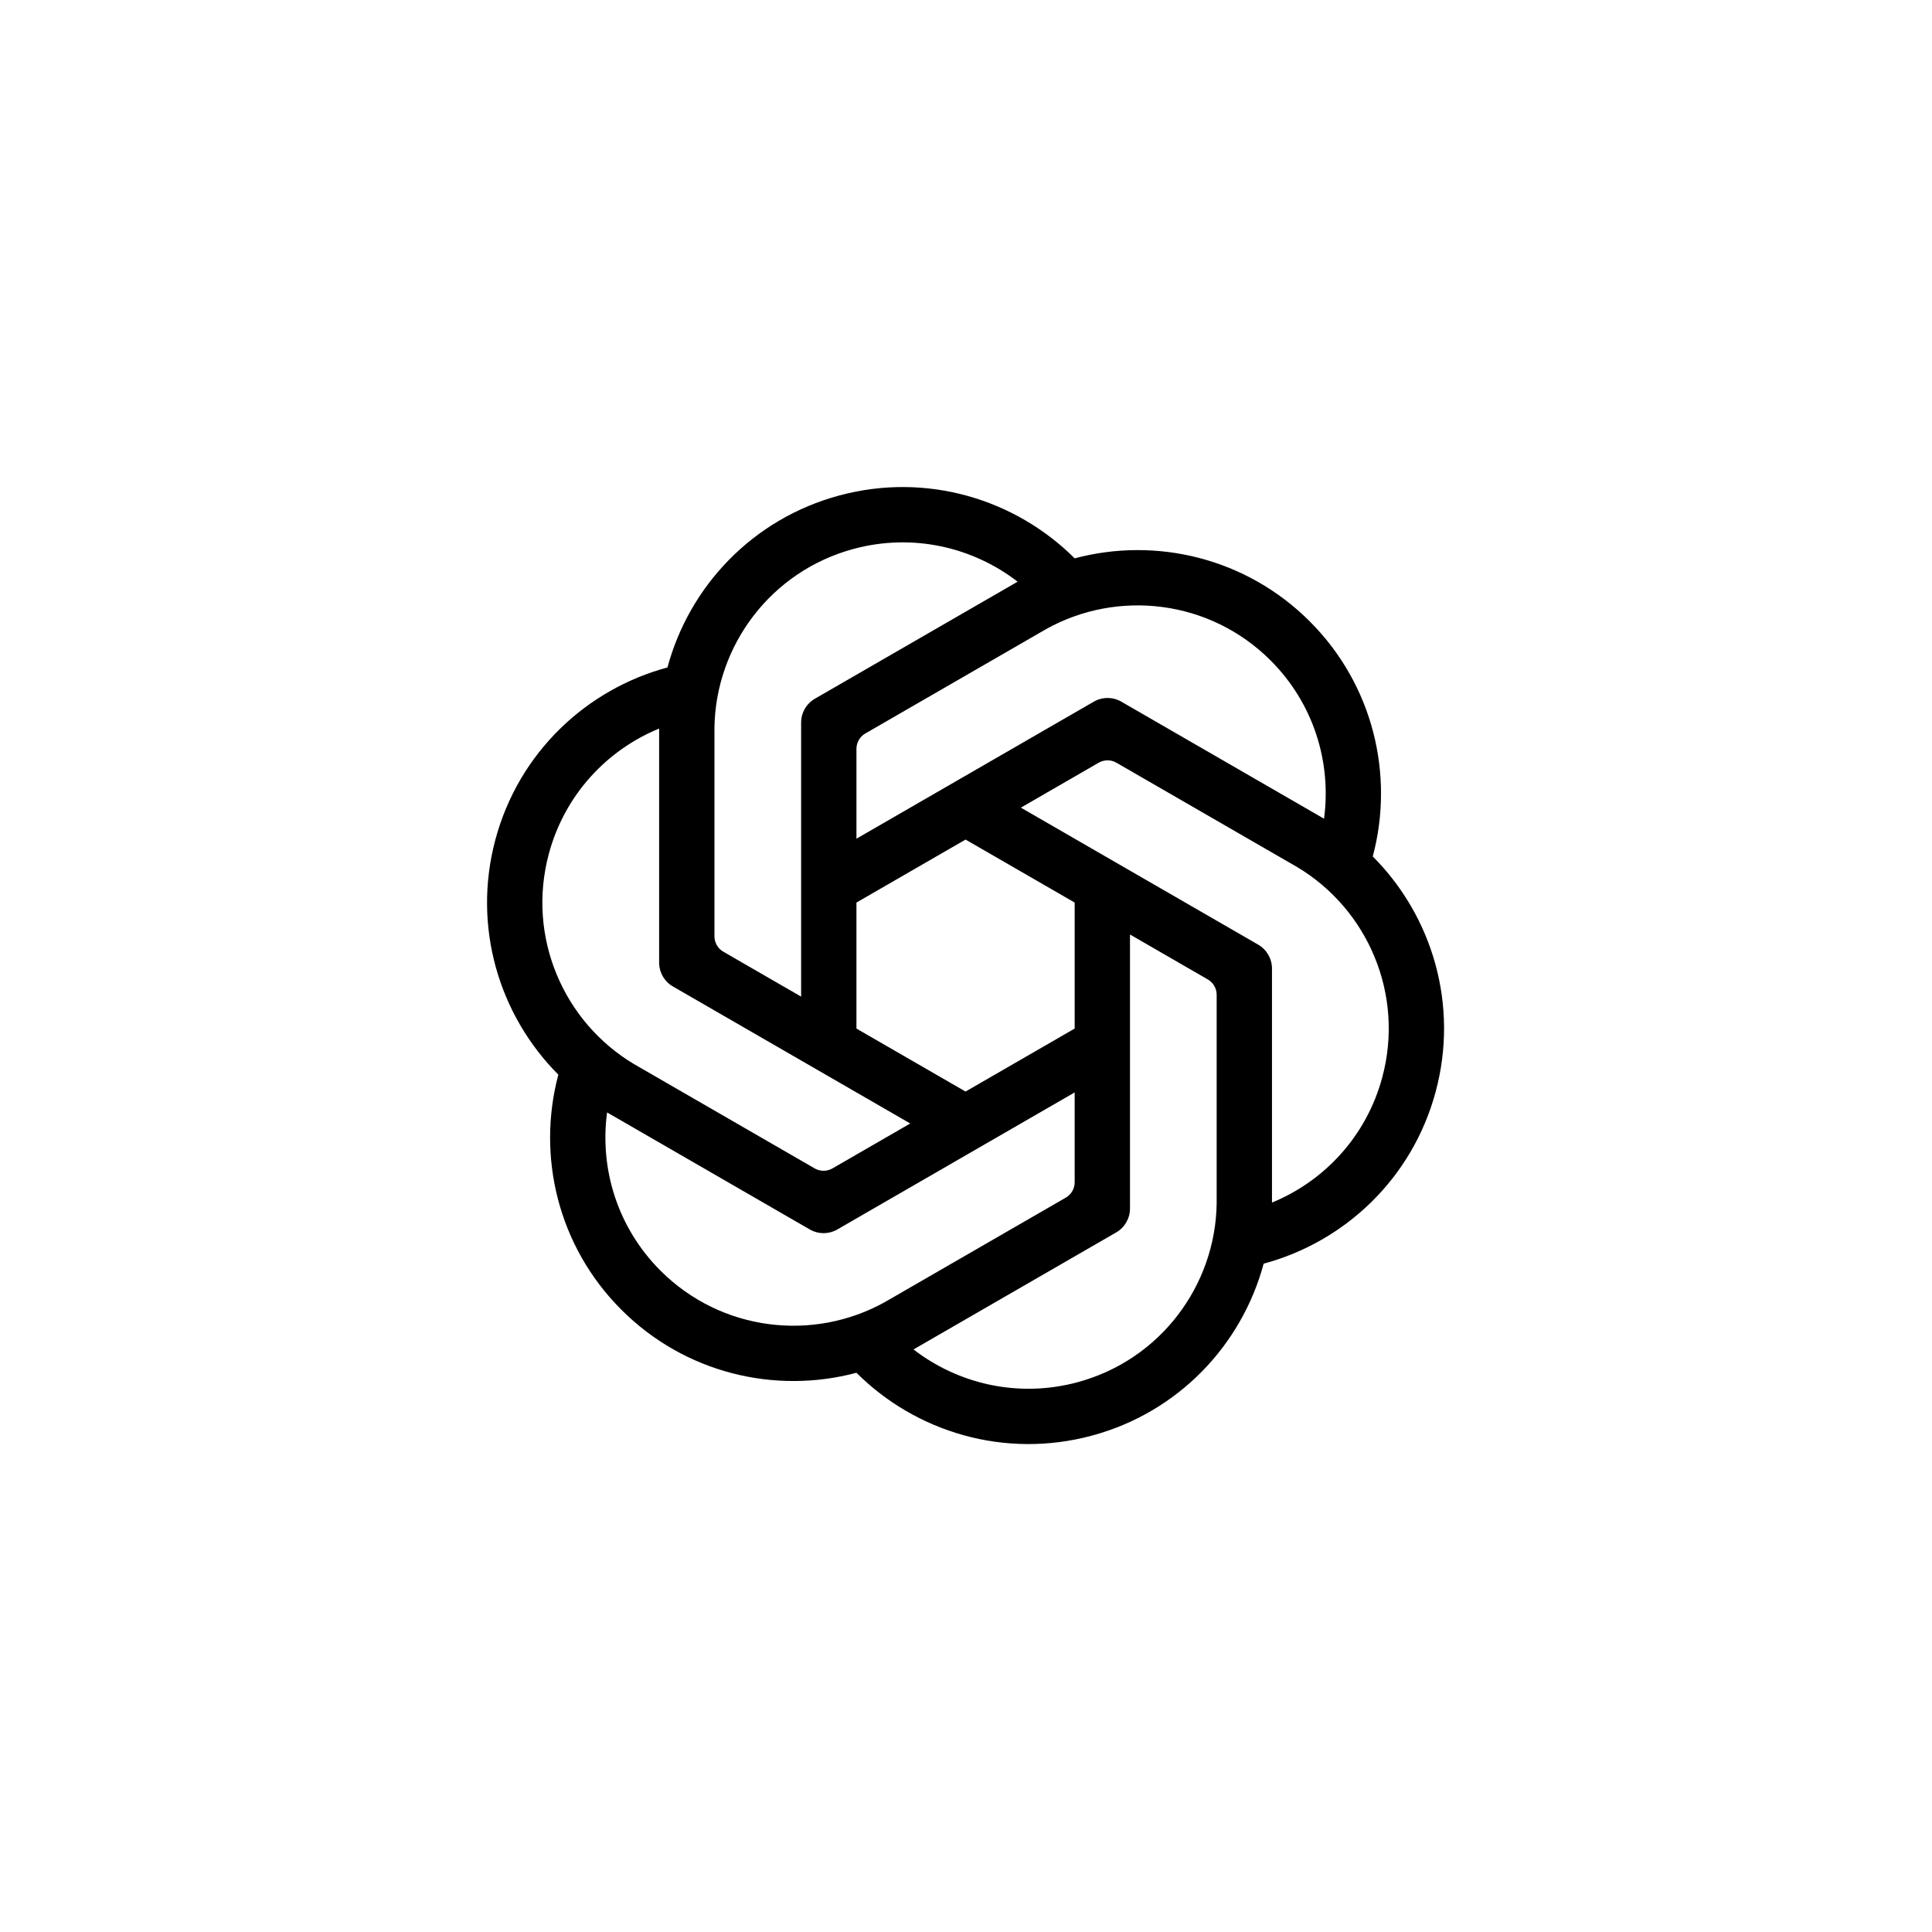
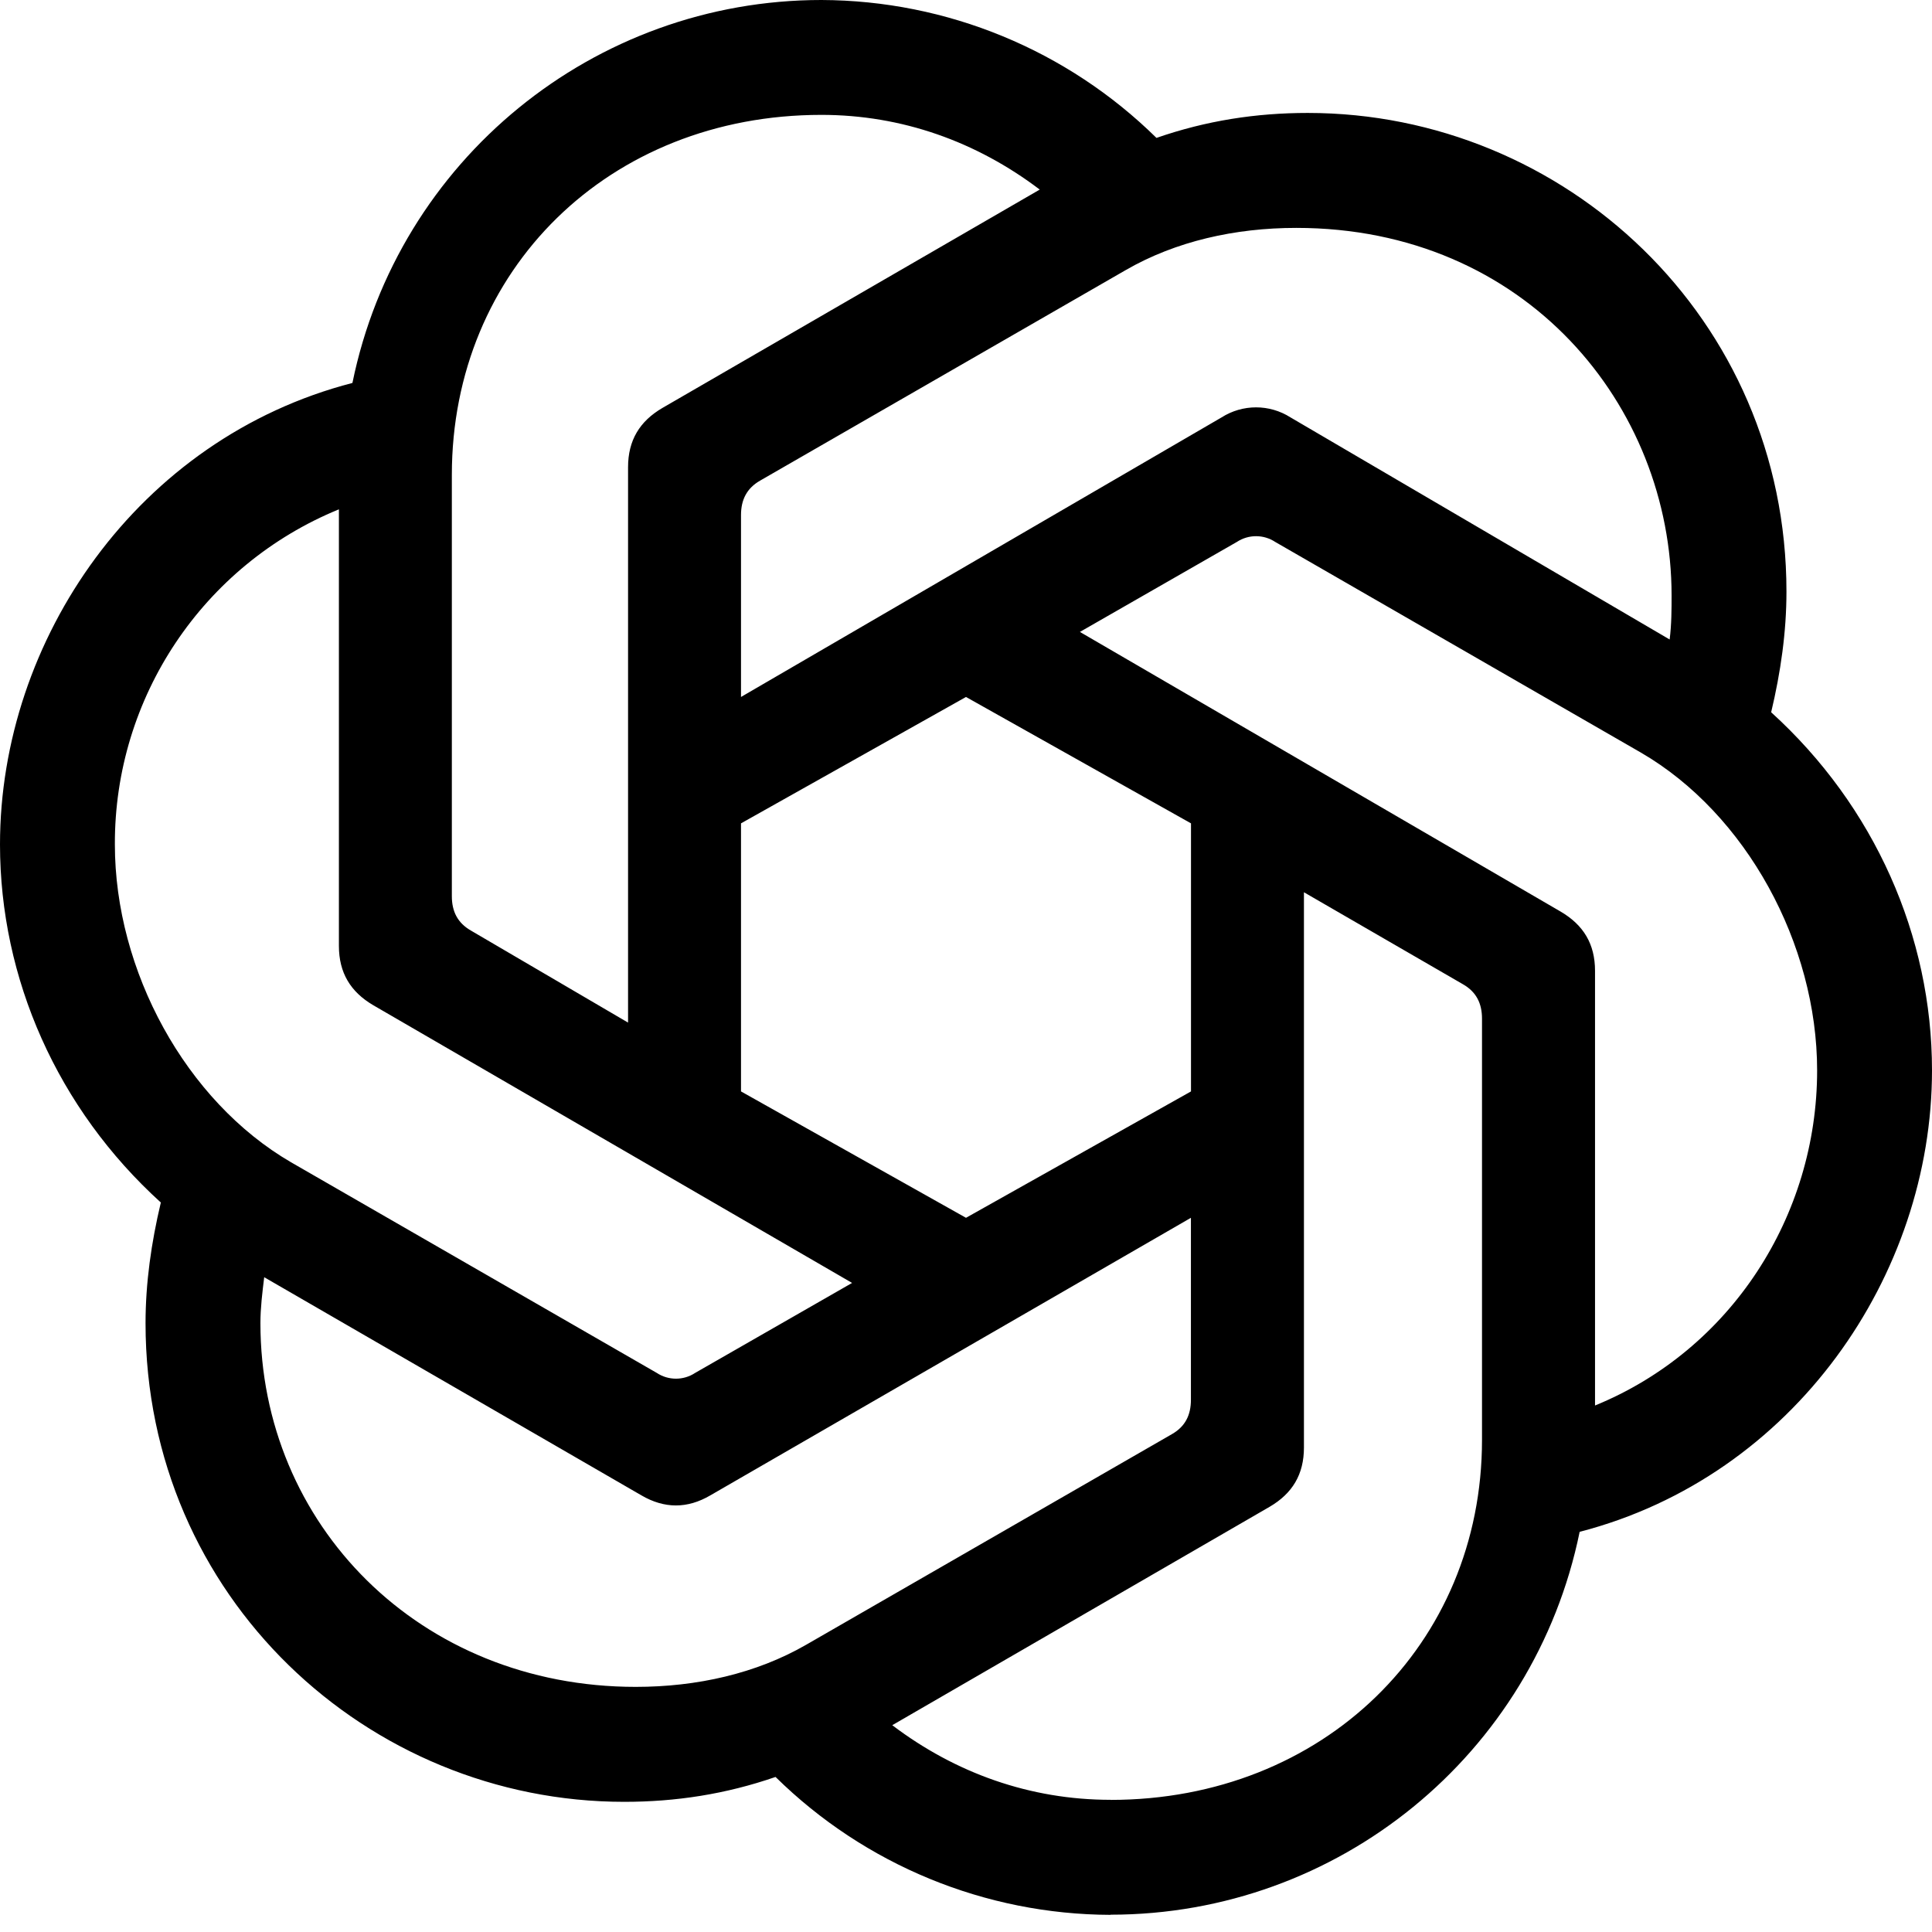
- <svg xmlns="http://www.w3.org/2000/svg" viewBox="0 0 716 716" fill="currentColor">
-   <path d="M508.749 317.399C516.777 287.314 508.991 253.884 485.389 230.282C461.788 206.681 428.36 198.895 398.273 206.923C376.231 184.928 343.39 174.956 311.148 183.596C278.906 192.234 255.45 217.292 247.36 247.361C217.291 255.451 192.233 278.91 183.595 311.149C174.957 343.391 184.927 376.232 206.924 398.274C198.896 428.359 206.683 461.789 230.284 485.391C253.885 508.992 287.313 516.779 317.401 508.75C339.442 530.745 372.286 540.717 404.525 532.079C436.767 523.441 460.223 498.384 468.313 468.315C498.383 460.224 523.44 436.766 532.078 404.526C540.716 372.285 530.747 339.443 508.749 317.402V317.399ZM470.899 244.776C486.892 260.77 493.488 282.601 490.687 303.412L415.577 260.046C412.411 258.218 408.509 258.218 405.345 260.046L317.401 310.82V277.526C317.401 275.191 318.652 273.005 320.676 271.837L387.644 233.174C414.178 218.353 448.346 222.223 470.901 244.776H470.899ZM357.837 311.144L398.275 334.491V381.185L357.837 404.532L317.398 381.185V334.491L357.837 311.144ZM264.776 269.693C265.207 239.305 285.644 211.649 316.453 203.393C338.3 197.54 360.505 202.744 377.127 215.573L302.014 258.937C298.848 260.764 296.898 264.144 296.898 267.798V369.346L268.065 352.699C266.043 351.531 264.776 349.353 264.776 347.017V269.691V269.693ZM203.391 316.454C209.244 294.608 224.854 277.978 244.276 269.999V356.73C244.276 360.384 246.226 363.763 249.392 365.591L337.337 416.365L308.503 433.013C306.481 434.181 303.961 434.188 301.939 433.02L234.971 394.357C208.868 378.789 195.138 347.261 203.391 316.454ZM244.775 470.9C228.781 454.906 222.186 433.075 224.986 412.264L300.096 455.63C303.263 457.457 307.164 457.457 310.328 455.63L398.273 404.856V438.149C398.273 440.485 397.022 442.671 394.997 443.839L328.029 482.502C301.495 497.322 267.327 493.452 244.772 470.9H244.775ZM450.897 445.982C450.466 476.371 430.029 504.027 399.22 512.283C377.373 518.136 355.168 512.932 338.547 500.102L413.659 456.738C416.826 454.911 418.775 451.532 418.775 447.877V346.329L447.609 362.977C449.631 364.145 450.897 366.323 450.897 368.659V445.985V445.982ZM512.282 399.221C506.429 421.068 490.819 437.697 471.397 445.676V358.946C471.397 355.292 469.448 351.912 466.281 350.085L378.336 299.311L407.17 282.663C409.192 281.495 411.712 281.487 413.734 282.655L480.702 321.318C506.805 336.887 520.536 368.415 512.282 399.221Z" />
+ <svg xmlns="http://www.w3.org/2000/svg" fill-rule="evenodd" viewBox="0 0 24 24" fill="currentColor">
+   <path d="M9.205 8.658v-2.26c0-.19.072-.333.238-.428l4.543-2.616c.619-.357 1.356-.523 2.117-.523 2.854 0 4.662 2.212 4.662 4.566 0 .167 0 .357-.024.547l-4.71-2.759a.797.797 0 00-.856 0l-5.97 3.473zm10.609 8.8V12.06c0-.333-.143-.57-.429-.737l-5.97-3.473 1.95-1.118a.433.433 0 01.476 0l4.543 2.617c1.309.76 2.189 2.378 2.189 3.948 0 1.808-1.07 3.473-2.76 4.163zM7.802 12.703l-1.95-1.142c-.167-.095-.239-.238-.239-.428V5.899c0-2.545 1.95-4.472 4.591-4.472 1 0 1.927.333 2.712.928L8.23 5.067c-.285.166-.428.404-.428.737v6.898zM12 15.128l-2.795-1.57v-3.33L12 8.658l2.795 1.57v3.33L12 15.128zm1.796 7.23c-1 0-1.927-.332-2.712-.927l4.686-2.712c.285-.166.428-.404.428-.737v-6.898l1.974 1.142c.167.095.238.238.238.428v5.233c0 2.545-1.974 4.472-4.614 4.472zm-5.637-5.303l-4.544-2.617c-1.308-.761-2.188-2.378-2.188-3.948A4.482 4.482 0 014.21 6.327v5.423c0 .333.143.571.428.738l5.947 3.449-1.95 1.118a.432.432 0 01-.476 0zm-.262 3.9c-2.688 0-4.662-2.021-4.662-4.519 0-.19.024-.38.047-.57l4.686 2.71c.286.167.571.167.856 0l5.97-3.448v2.26c0 .19-.07.333-.237.428l-4.543 2.616c-.619.357-1.356.523-2.117.523zm5.899 2.83a5.947 5.947 0 005.827-4.756C22.287 18.339 24 15.84 24 13.296c0-1.665-.713-3.282-1.998-4.448.119-.5.19-.999.19-1.498 0-3.401-2.759-5.947-5.946-5.947-.642 0-1.26.095-1.88.31A5.962 5.962 0 0010.205 0a5.947 5.947 0 00-5.827 4.757C1.713 5.447 0 7.945 0 10.49c0 1.666.713 3.283 1.998 4.448-.119.5-.19 1-.19 1.499 0 3.401 2.759 5.946 5.946 5.946.642 0 1.26-.095 1.88-.309a5.96 5.96 0 004.162 1.713z" />
</svg>
